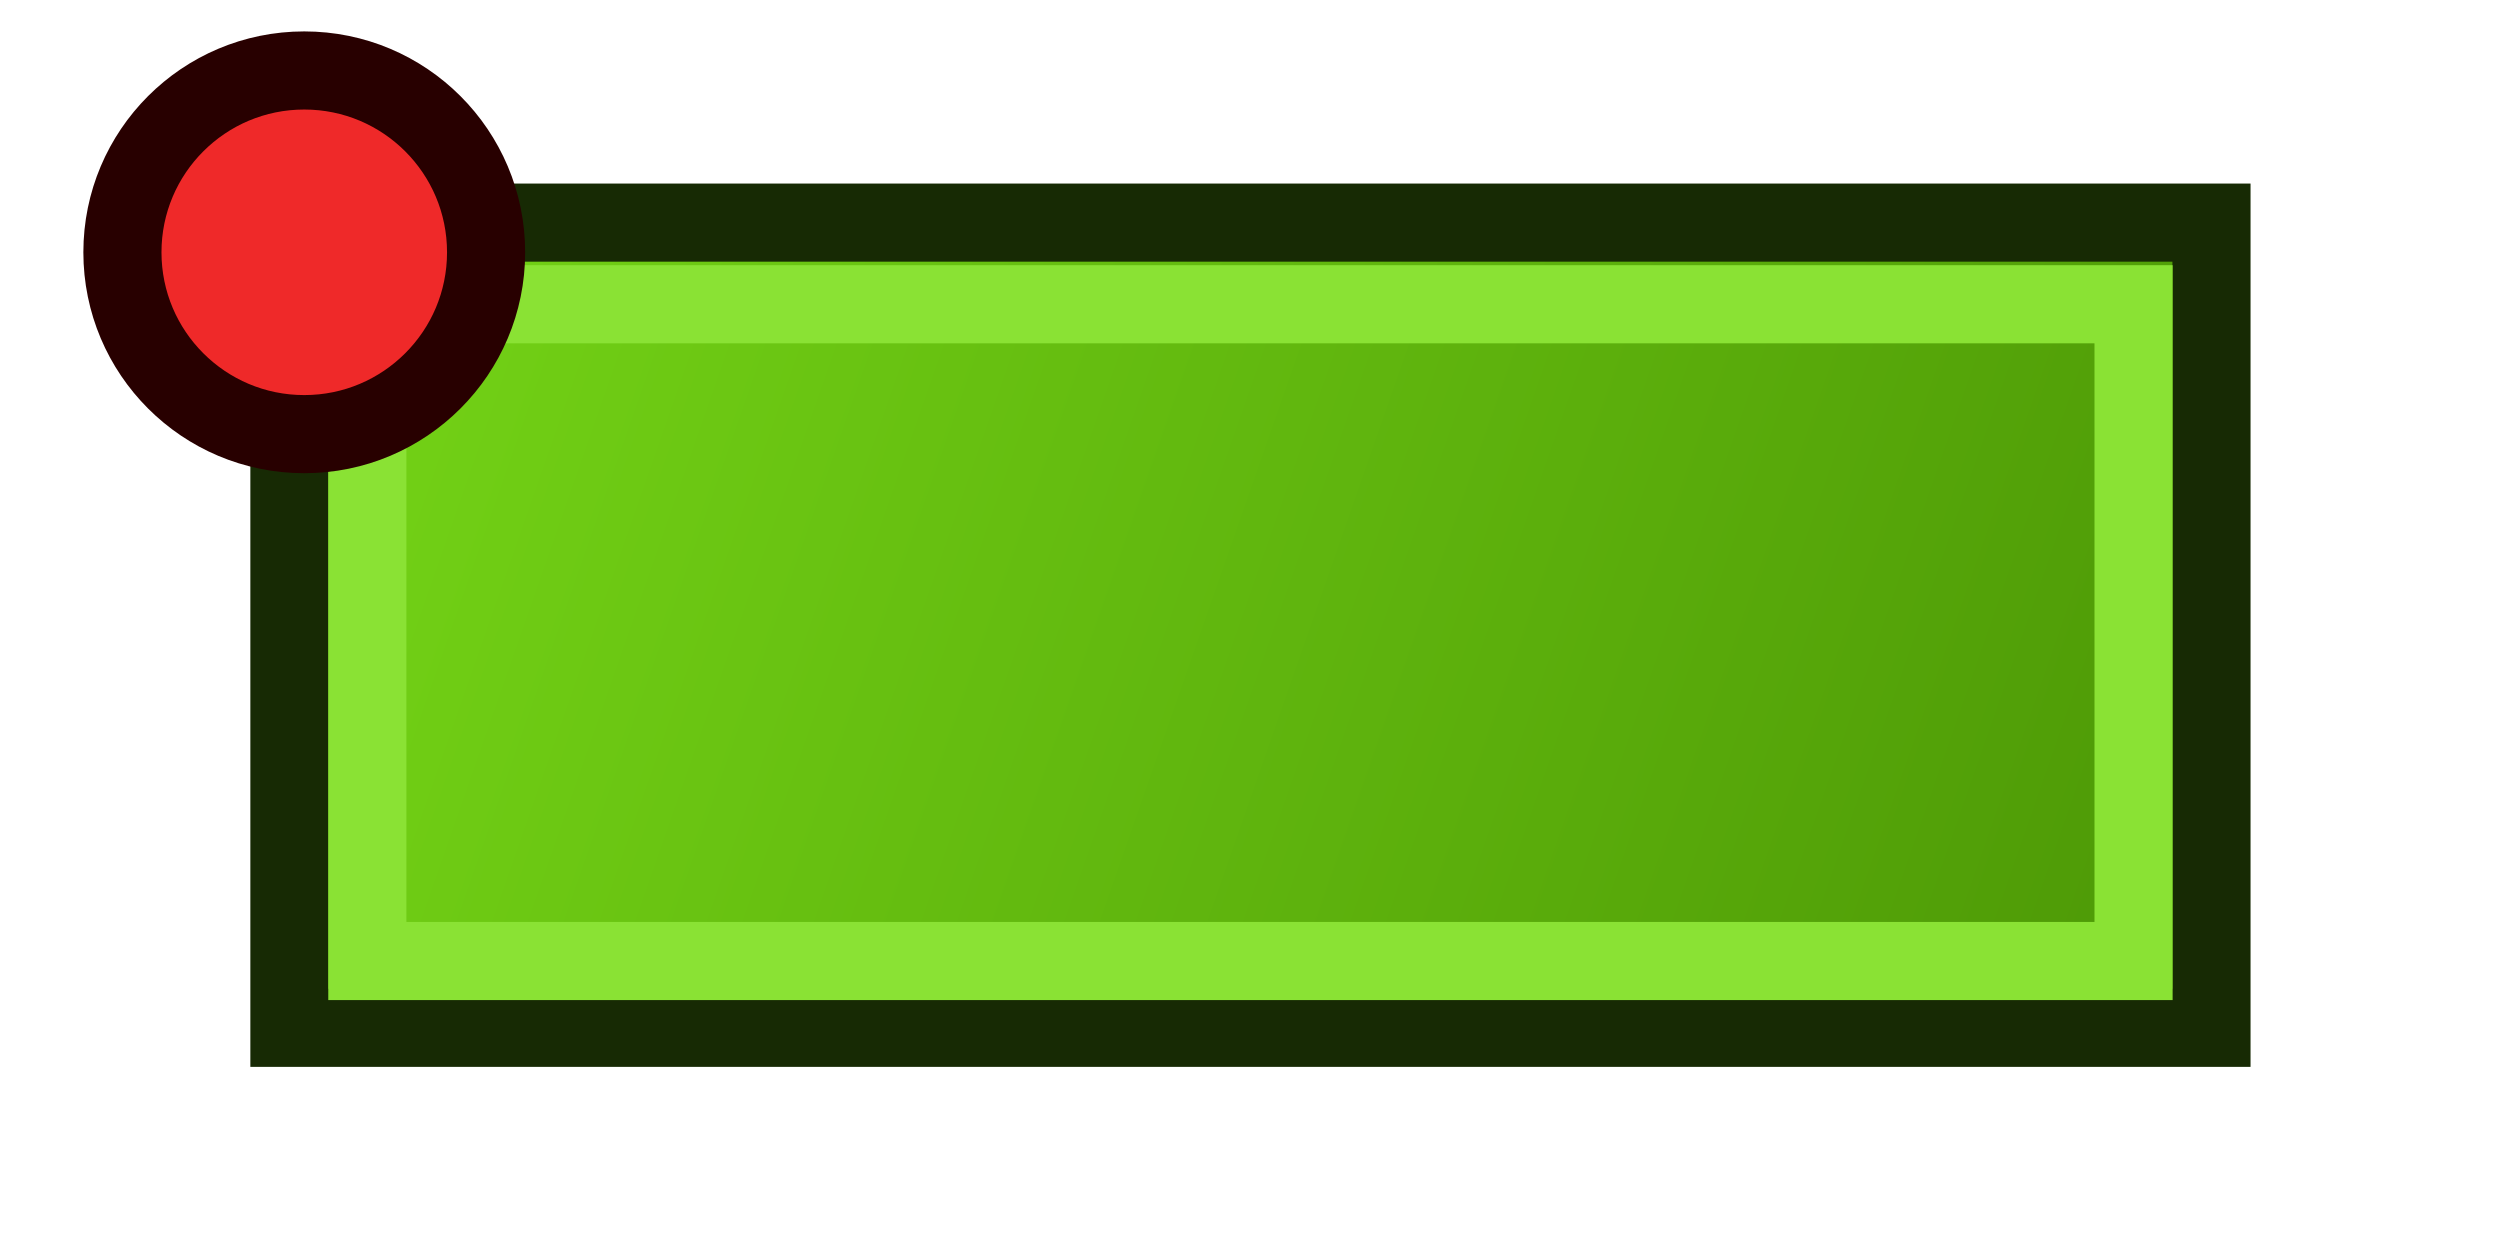
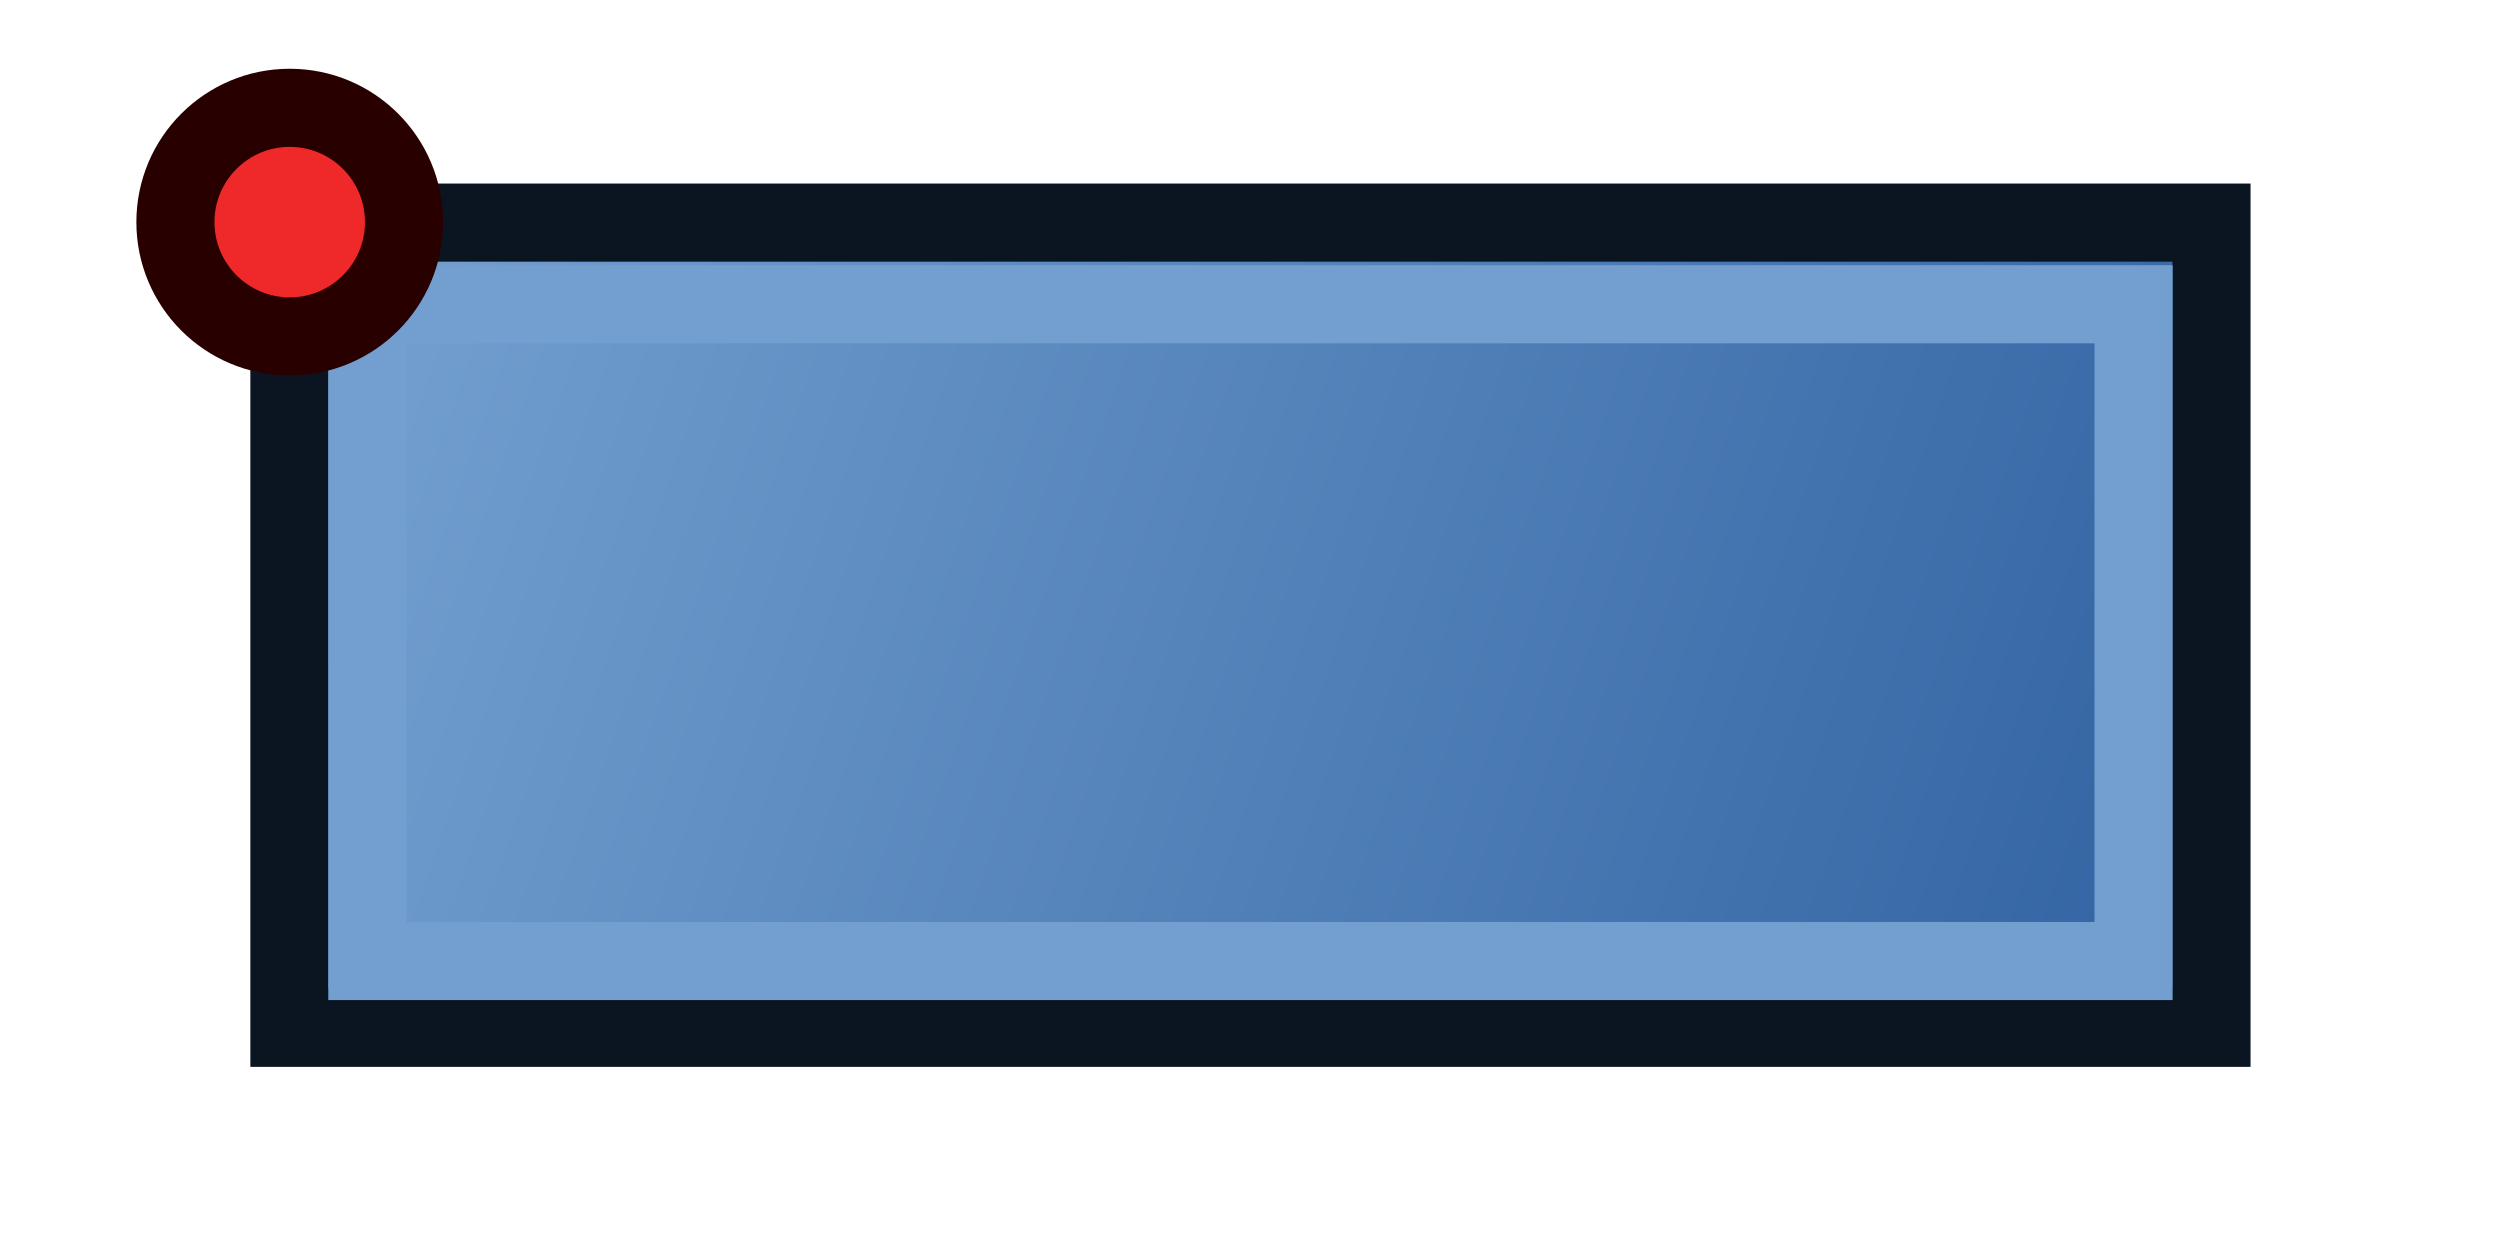
- <svg xmlns="http://www.w3.org/2000/svg" xmlns:xlink="http://www.w3.org/1999/xlink" width="64" height="32" viewBox="0 0 64 32" version="1.1" id="svg1">
+ <svg xmlns="http://www.w3.org/2000/svg" xmlns:xlink="http://www.w3.org/1999/xlink" width="64" height="32" viewBox="0 0 64 32" version="1.1" id="svg1" xml:space="preserve">
  <defs id="defs1">
    <linearGradient id="linearGradient1">
-       <stop style="stop-color:#73d216;stop-opacity:1" offset="0" id="stop1" />
-       <stop style="stop-color:#4e9a06;stop-opacity:1" offset="1" id="stop2" />
+       <stop style="stop-color:#729fcf;stop-opacity:1;" offset="0" id="stop1" />
+       <stop style="stop-color:#3465a4;stop-opacity:1;" offset="1" id="stop2" />
    </linearGradient>
    <linearGradient xlink:href="#linearGradient1" id="linearGradient2" x1="9.164" y1="8.502" x2="54.86" y2="24.46" gradientUnits="userSpaceOnUse" />
+     <linearGradient id="linearGradient3354">
+       <stop id="stop3356" offset="0" style="stop-color:#2157c7;stop-opacity:1;" />
+       <stop id="stop3358" offset="1" style="stop-color:#6daaff;stop-opacity:1;" />
+     </linearGradient>
+     <linearGradient xlink:href="#linearGradient3895" id="linearGradient3036" gradientUnits="userSpaceOnUse" x1="56.172" y1="29.28" x2="21.69" y2="36.08" gradientTransform="matrix(0,-1.45,1.470588,0,-15.05882,91.45)" />
+     <linearGradient id="linearGradient3895">
+       <stop id="stop3897" offset="0" style="stop-color:#729fcf;stop-opacity:1;" />
+       <stop id="stop3899" offset="1" style="stop-color:#204a87;stop-opacity:1;" />
+     </linearGradient>
+     <linearGradient xlink:href="#linearGradient3895" id="linearGradient3918-3" gradientUnits="userSpaceOnUse" gradientTransform="matrix(0,-0.58,0.5882353,0,13.17647,38.38)" x1="56.172" y1="29.28" x2="21.69" y2="36.08" />
+     <linearGradient xlink:href="#linearGradient3895" id="linearGradient3029-6" gradientUnits="userSpaceOnUse" gradientTransform="matrix(0.58,0,0,0.5882353,25.62,13.17647)" x1="56.172" y1="29.28" x2="21.69" y2="36.08" />
+     <linearGradient y2="52.4" x2="-23.483" y1="11.6" x1="45.483" gradientTransform="matrix(0,-0.2169134,0.2199932,0,4.929667,29.6984)" gradientUnits="userSpaceOnUse" id="linearGradient3154" xlink:href="#linearGradient3895" />
+     <linearGradient y2="66" x2="-9.69" y1="-2" x1="31.69" gradientTransform="matrix(-0.2169134,0,0,0.2199932,14.3555,20.27257)" gradientUnits="userSpaceOnUse" id="linearGradient3156" xlink:href="#linearGradient3895" />
+     <linearGradient y2="66" x2="31.69" y1="-2" x1="-9.69" gradientTransform="matrix(0.2169134,0,0,0.2199932,9.583405,20.27257)" gradientUnits="userSpaceOnUse" id="linearGradient3158" xlink:href="#linearGradient3895" />
+     <linearGradient y2="52.4" x2="45.483" y1="11.6" x1="-23.483" gradientTransform="matrix(0,0.2169134,0.2199932,0,4.929667,24.9263)" gradientUnits="userSpaceOnUse" id="linearGradient3160" xlink:href="#linearGradient3895" />
+     <linearGradient gradientUnits="userSpaceOnUse" y2="52" x2="44" y1="12" x1="20" id="linearGradient3936" xlink:href="#linearGradient3895" gradientTransform="matrix(0.3739885,0,0,0.3739885,0.00181846,15.34472)" />
  </defs>
-   <g id="g1">
-     <rect style="opacity:0.997;fill:url(#linearGradient2);stroke:#172a04;stroke-width:2;stroke-linecap:square;stroke-dasharray:none" id="rect1" width="49.205" height="20.613" x="7.409" y="5.699" ry="0" />
-     <rect style="opacity:0.997;fill:none;stroke:#8ae234;stroke-width:2;stroke-linecap:square;stroke-dasharray:none" id="rect2" width="45.215" height="16.813" x="9.404" y="7.789" />
-   </g>
-   <circle style="opacity:0.997;fill:#ef2929;stroke:#280000;stroke-width:2;stroke-linecap:square;stroke-dasharray:none" id="path3" cx="7.789" cy="6.459" r="4.655" />
+   <rect style="opacity:0.997;fill:url(#linearGradient2);stroke:#0b1521;stroke-width:2;stroke-linecap:square;stroke-dasharray:none" id="rect1" width="49.205" height="20.613" x="7.409" y="5.699" ry="0" />
+   <rect style="opacity:0.997;fill:none;fill-opacity:1;stroke:#729fcf;stroke-width:2;stroke-linecap:square;stroke-dasharray:none" id="rect2" width="45.215" height="16.813" x="9.404" y="7.789" />
+   <ellipse style="opacity:0.997;fill:#ef2929;stroke:#280000;stroke-width:2;stroke-linecap:square;stroke-dasharray:none" id="path3" cx="7.417" cy="5.686" rx="2.926" ry="2.926" />
+   <g transform="matrix(0.05154059,0,0,0.05154059,-82.79811,-36.39762)" id="g4351" />
</svg>
